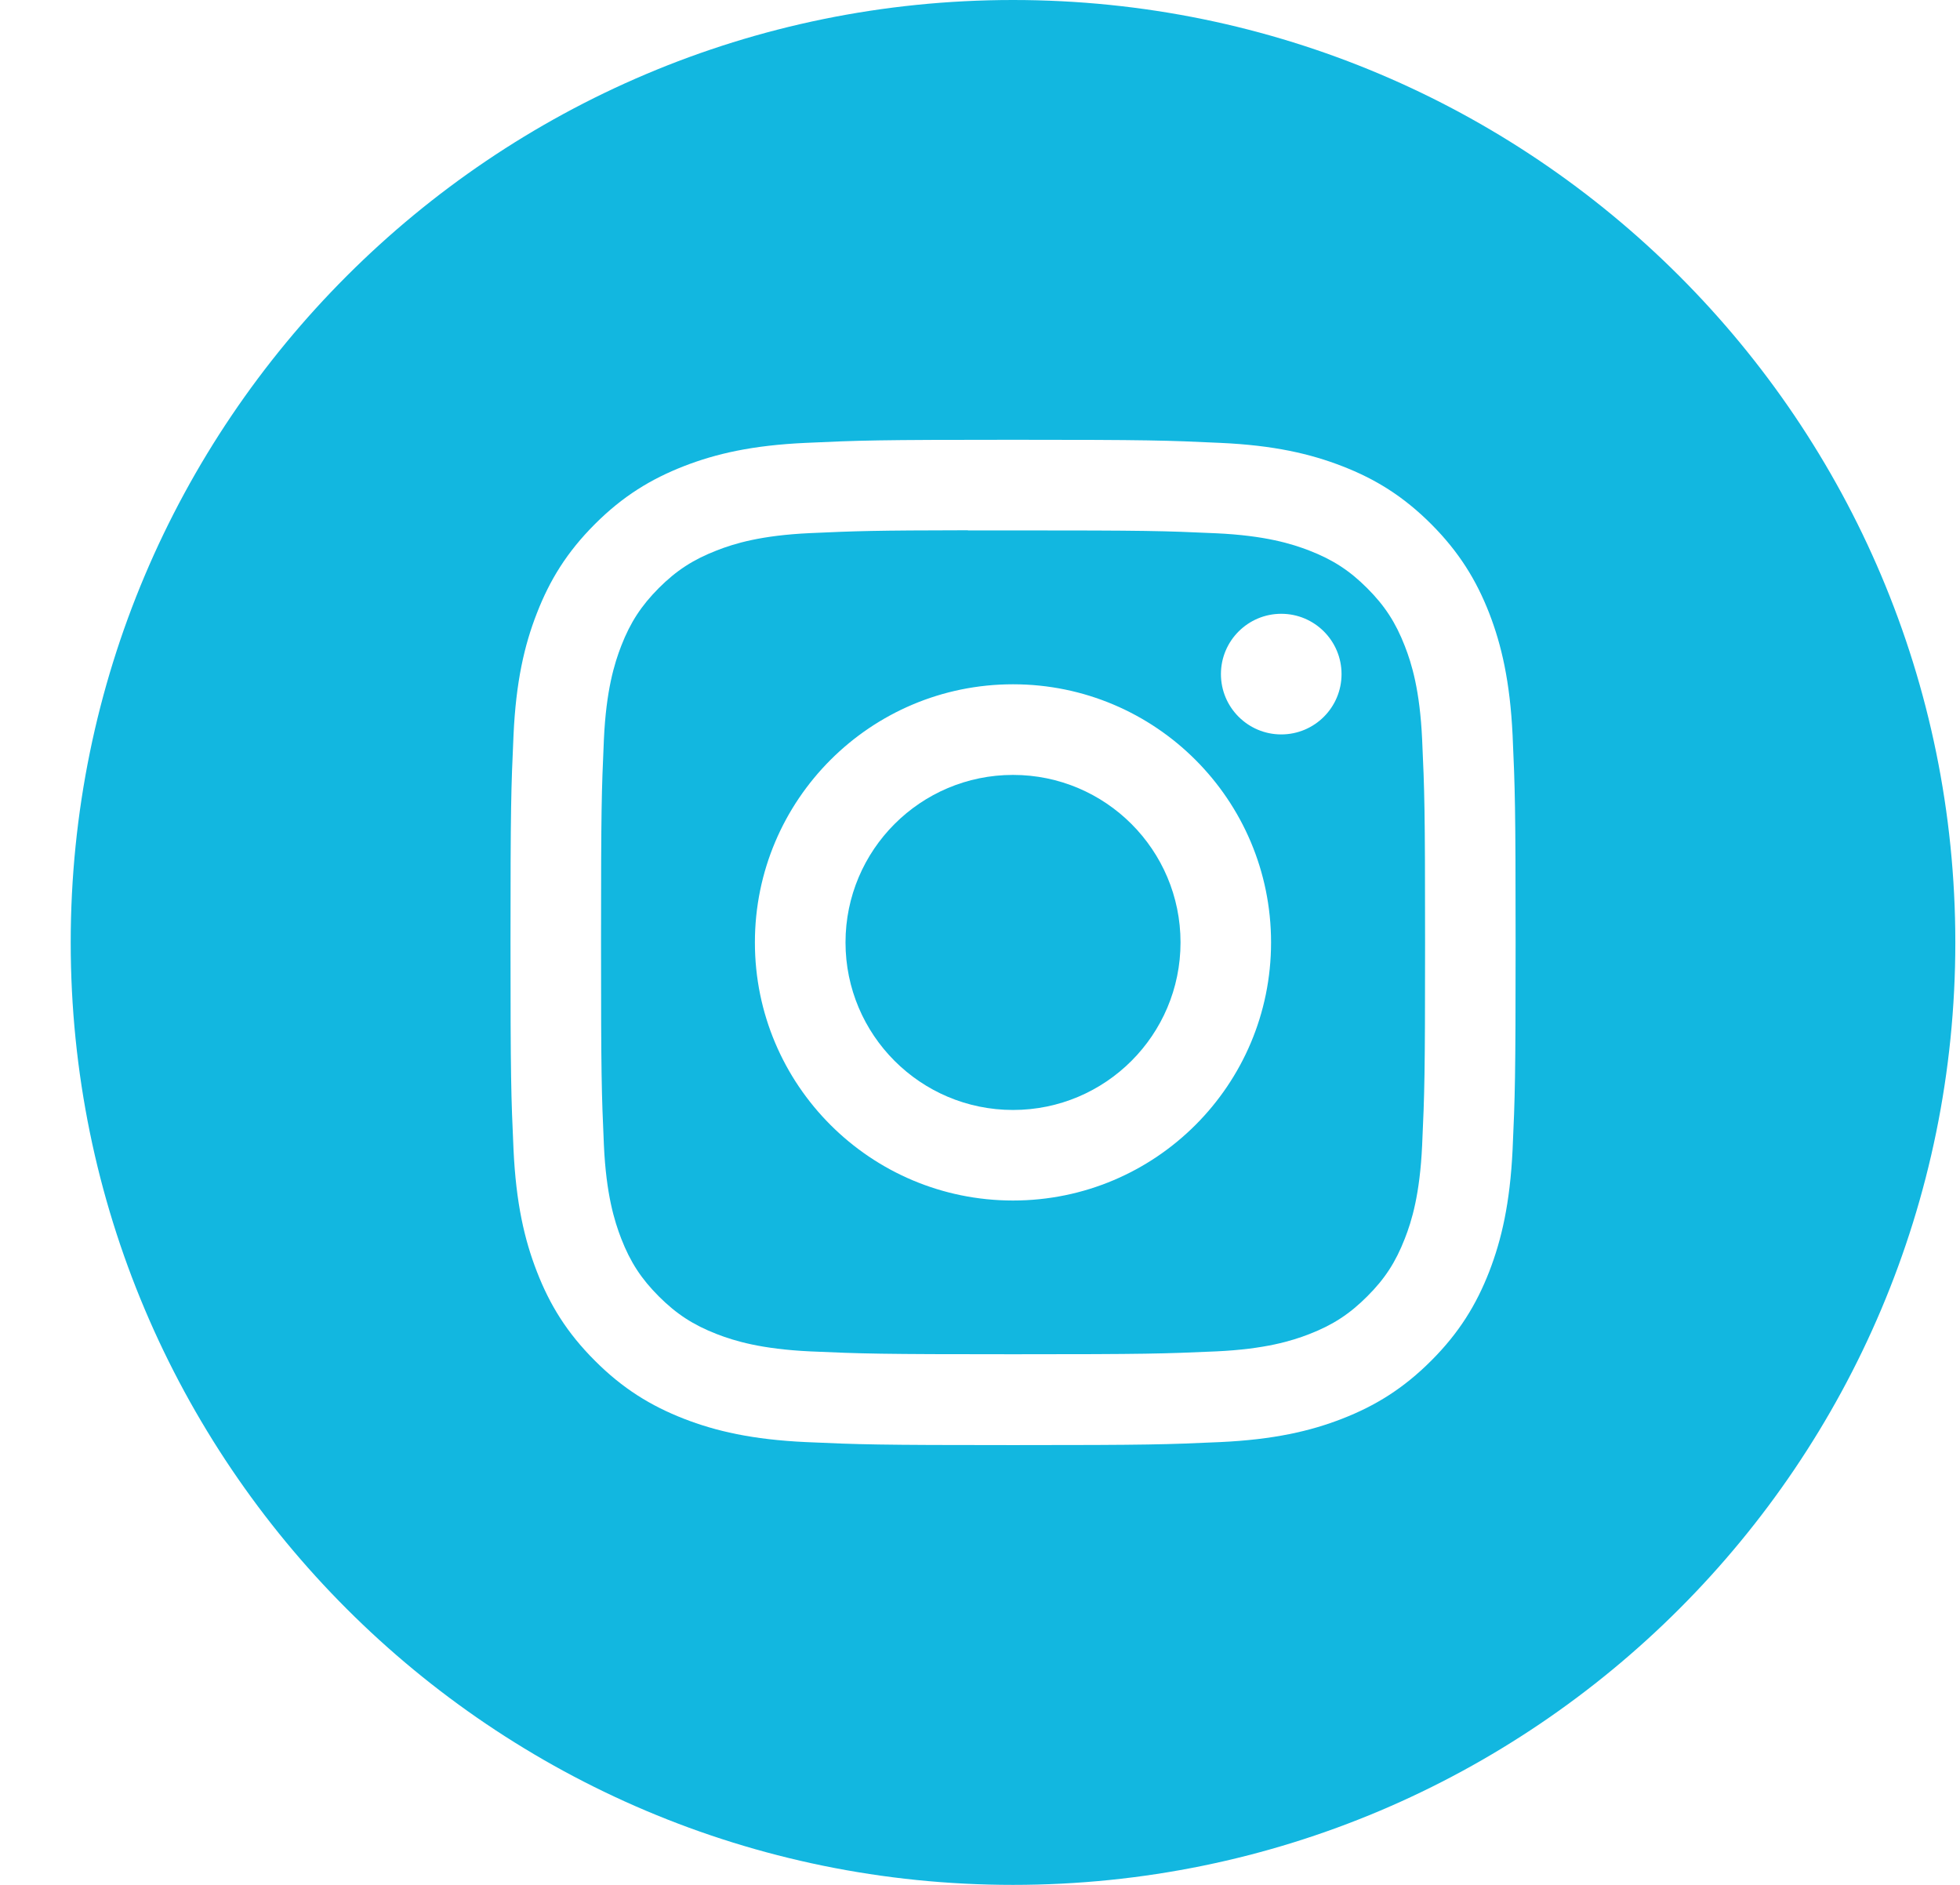
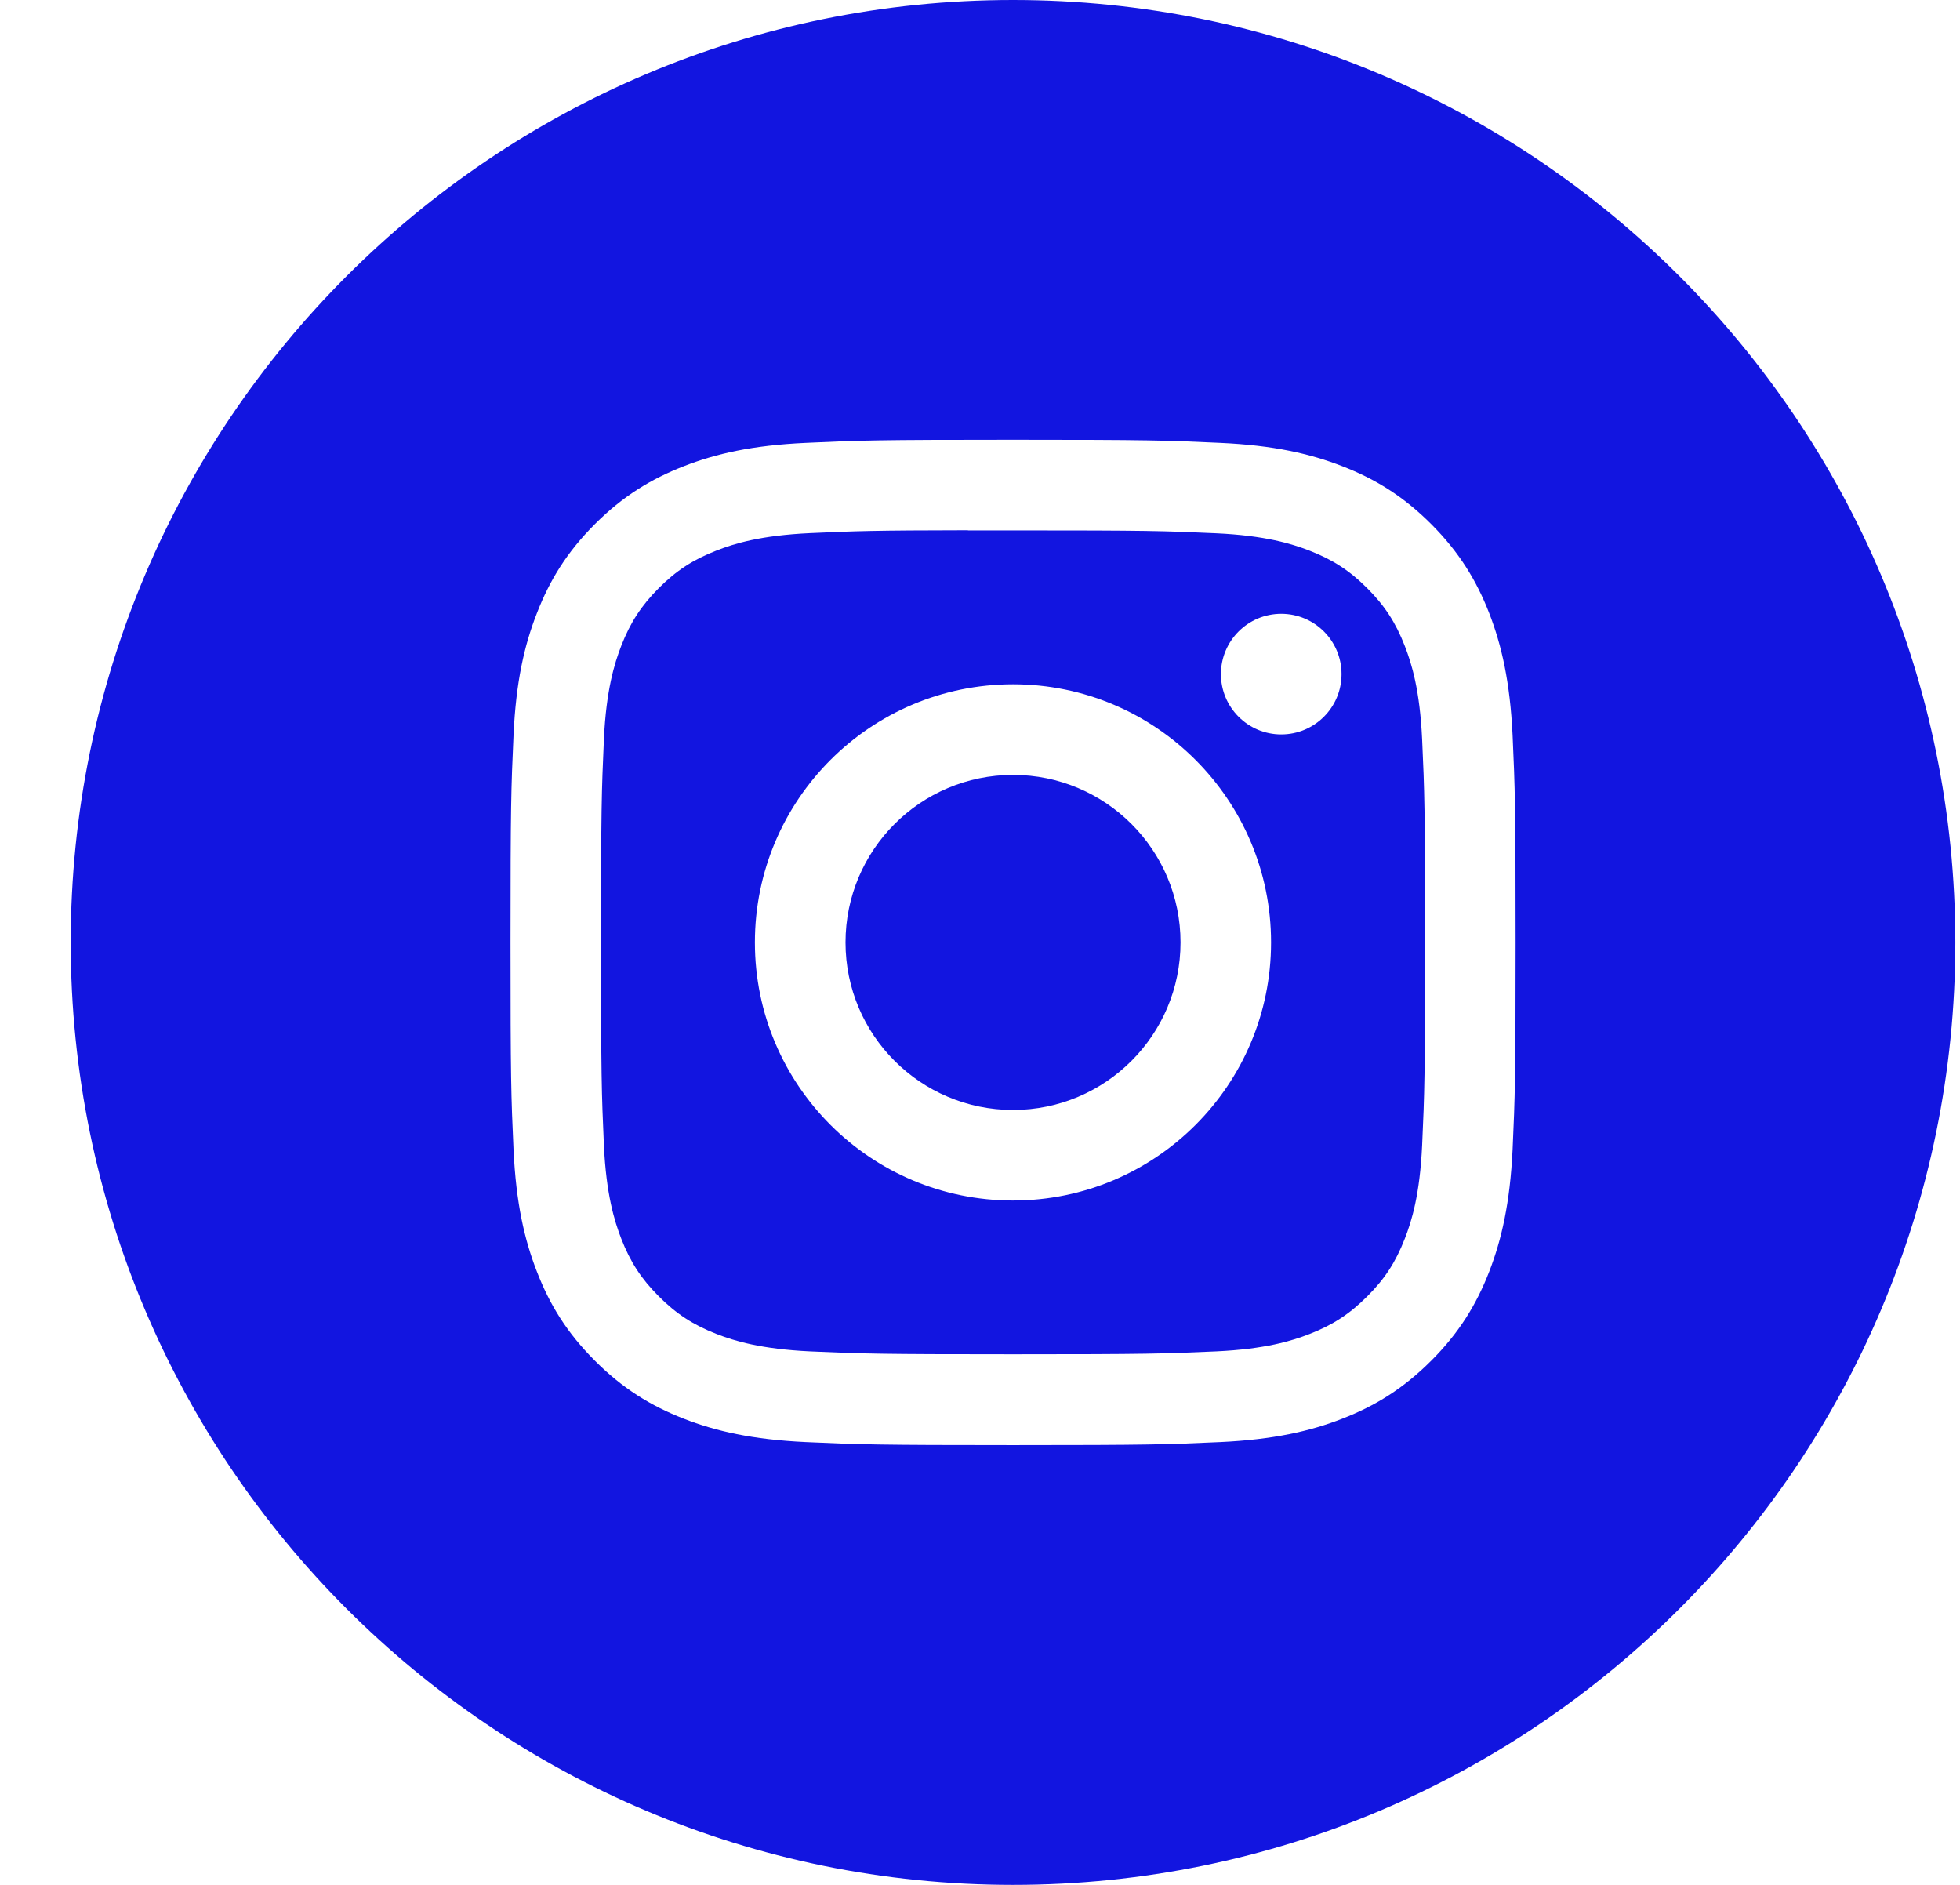
<svg xmlns="http://www.w3.org/2000/svg" width="26" height="25" viewBox="0 0 26 25" fill="none">
-   <path fill-rule="evenodd" clip-rule="evenodd" d="M13.438 0C6.534 0 0.938 5.596 0.938 12.5C0.938 19.404 6.534 25 13.438 25C20.341 25 25.938 19.404 25.938 12.5C25.938 5.596 20.341 0 13.438 0ZM10.69 5.874C11.401 5.841 11.628 5.833 13.439 5.833H13.437C15.248 5.833 15.475 5.841 16.186 5.874C16.895 5.906 17.38 6.018 17.805 6.183C18.244 6.353 18.615 6.581 18.986 6.952C19.356 7.323 19.584 7.695 19.755 8.133C19.919 8.557 20.031 9.041 20.065 9.751C20.097 10.462 20.105 10.69 20.105 12.5C20.105 14.311 20.097 14.537 20.065 15.248C20.031 15.958 19.919 16.442 19.755 16.866C19.584 17.305 19.356 17.677 18.986 18.047C18.615 18.418 18.244 18.646 17.805 18.817C17.381 18.982 16.896 19.094 16.186 19.127C15.475 19.159 15.249 19.167 13.438 19.167C11.628 19.167 11.401 19.159 10.69 19.127C9.98 19.094 9.495 18.982 9.071 18.817C8.633 18.646 8.261 18.418 7.891 18.047C7.52 17.677 7.292 17.305 7.122 16.866C6.957 16.442 6.845 15.958 6.812 15.248C6.78 14.537 6.772 14.311 6.772 12.5C6.772 10.69 6.78 10.462 6.812 9.751C6.844 9.042 6.956 8.557 7.122 8.133C7.292 7.695 7.52 7.323 7.891 6.952C8.262 6.581 8.634 6.354 9.072 6.183C9.496 6.018 9.98 5.906 10.69 5.874Z" fill="#12b7e0" />
-   <path fill-rule="evenodd" clip-rule="evenodd" d="M12.84 7.035C12.957 7.035 13.082 7.035 13.216 7.035L13.438 7.035C15.219 7.035 15.43 7.041 16.132 7.073C16.782 7.103 17.135 7.212 17.37 7.303C17.681 7.424 17.903 7.568 18.136 7.801C18.37 8.035 18.514 8.257 18.635 8.568C18.727 8.803 18.835 9.156 18.865 9.806C18.897 10.508 18.904 10.72 18.904 12.499C18.904 14.278 18.897 14.489 18.865 15.192C18.835 15.842 18.727 16.195 18.635 16.429C18.514 16.74 18.37 16.962 18.136 17.195C17.903 17.428 17.681 17.573 17.37 17.694C17.136 17.785 16.782 17.894 16.132 17.924C15.43 17.955 15.219 17.962 13.438 17.962C11.658 17.962 11.447 17.955 10.745 17.924C10.095 17.893 9.742 17.785 9.507 17.694C9.196 17.573 8.973 17.428 8.74 17.195C8.507 16.962 8.362 16.74 8.241 16.429C8.15 16.194 8.041 15.841 8.011 15.191C7.98 14.488 7.973 14.277 7.973 12.497C7.973 10.717 7.98 10.507 8.011 9.804C8.041 9.154 8.15 8.801 8.241 8.566C8.362 8.255 8.507 8.033 8.74 7.799C8.973 7.566 9.196 7.422 9.507 7.301C9.742 7.209 10.095 7.101 10.745 7.071C11.36 7.043 11.598 7.035 12.84 7.033V7.035ZM16.996 8.141C16.555 8.141 16.196 8.499 16.196 8.941C16.196 9.383 16.555 9.741 16.996 9.741C17.438 9.741 17.796 9.383 17.796 8.941C17.796 8.499 17.438 8.141 16.996 8.141V8.141ZM10.014 12.5C10.014 10.609 11.547 9.076 13.438 9.076C15.329 9.076 16.861 10.609 16.861 12.5C16.861 14.391 15.329 15.923 13.438 15.923C11.547 15.923 10.014 14.391 10.014 12.5Z" fill="#12b7e0" />
-   <path d="M13.438 10.278C14.665 10.278 15.66 11.273 15.66 12.5C15.66 13.727 14.665 14.722 13.438 14.722C12.211 14.722 11.216 13.727 11.216 12.5C11.216 11.273 12.211 10.278 13.438 10.278Z" fill="#12b7e0" />
+   <path fill-rule="evenodd" clip-rule="evenodd" d="M13.438 0C6.534 0 0.938 5.596 0.938 12.5C0.938 19.404 6.534 25 13.438 25C20.341 25 25.938 19.404 25.938 12.5C25.938 5.596 20.341 0 13.438 0ZM10.69 5.874C11.401 5.841 11.628 5.833 13.439 5.833H13.437C15.248 5.833 15.475 5.841 16.186 5.874C16.895 5.906 17.38 6.018 17.805 6.183C18.244 6.353 18.615 6.581 18.986 6.952C19.356 7.323 19.584 7.695 19.755 8.133C19.919 8.557 20.031 9.041 20.065 9.751C20.097 10.462 20.105 10.69 20.105 12.5C20.105 14.311 20.097 14.537 20.065 15.248C20.031 15.958 19.919 16.442 19.755 16.866C19.584 17.305 19.356 17.677 18.986 18.047C18.615 18.418 18.244 18.646 17.805 18.817C17.381 18.982 16.896 19.094 16.186 19.127C15.475 19.159 15.249 19.167 13.438 19.167C11.628 19.167 11.401 19.159 10.69 19.127C9.98 19.094 9.495 18.982 9.071 18.817C8.633 18.646 8.261 18.418 7.891 18.047C7.52 17.677 7.292 17.305 7.122 16.866C6.957 16.442 6.845 15.958 6.812 15.248C6.78 14.537 6.772 14.311 6.772 12.5C6.772 10.69 6.78 10.462 6.812 9.751C6.844 9.042 6.956 8.557 7.122 8.133C7.292 7.695 7.52 7.323 7.891 6.952C8.262 6.581 8.634 6.354 9.072 6.183C9.496 6.018 9.98 5.906 10.69 5.874Z" fill="#1215e0" />
+   <path fill-rule="evenodd" clip-rule="evenodd" d="M12.84 7.035C12.957 7.035 13.082 7.035 13.216 7.035L13.438 7.035C15.219 7.035 15.43 7.041 16.132 7.073C16.782 7.103 17.135 7.212 17.37 7.303C17.681 7.424 17.903 7.568 18.136 7.801C18.37 8.035 18.514 8.257 18.635 8.568C18.727 8.803 18.835 9.156 18.865 9.806C18.897 10.508 18.904 10.72 18.904 12.499C18.904 14.278 18.897 14.489 18.865 15.192C18.835 15.842 18.727 16.195 18.635 16.429C18.514 16.74 18.37 16.962 18.136 17.195C17.903 17.428 17.681 17.573 17.37 17.694C17.136 17.785 16.782 17.894 16.132 17.924C15.43 17.955 15.219 17.962 13.438 17.962C11.658 17.962 11.447 17.955 10.745 17.924C10.095 17.893 9.742 17.785 9.507 17.694C9.196 17.573 8.973 17.428 8.74 17.195C8.507 16.962 8.362 16.74 8.241 16.429C8.15 16.194 8.041 15.841 8.011 15.191C7.98 14.488 7.973 14.277 7.973 12.497C7.973 10.717 7.98 10.507 8.011 9.804C8.041 9.154 8.15 8.801 8.241 8.566C8.362 8.255 8.507 8.033 8.74 7.799C8.973 7.566 9.196 7.422 9.507 7.301C9.742 7.209 10.095 7.101 10.745 7.071C11.36 7.043 11.598 7.035 12.84 7.033V7.035ZM16.996 8.141C16.555 8.141 16.196 8.499 16.196 8.941C16.196 9.383 16.555 9.741 16.996 9.741C17.438 9.741 17.796 9.383 17.796 8.941C17.796 8.499 17.438 8.141 16.996 8.141V8.141ZM10.014 12.5C10.014 10.609 11.547 9.076 13.438 9.076C15.329 9.076 16.861 10.609 16.861 12.5C16.861 14.391 15.329 15.923 13.438 15.923C11.547 15.923 10.014 14.391 10.014 12.5Z" fill="#1215e0" />
+   <path d="M13.438 10.278C14.665 10.278 15.66 11.273 15.66 12.5C15.66 13.727 14.665 14.722 13.438 14.722C12.211 14.722 11.216 13.727 11.216 12.5C11.216 11.273 12.211 10.278 13.438 10.278Z" fill="#1215e0" />
</svg>
